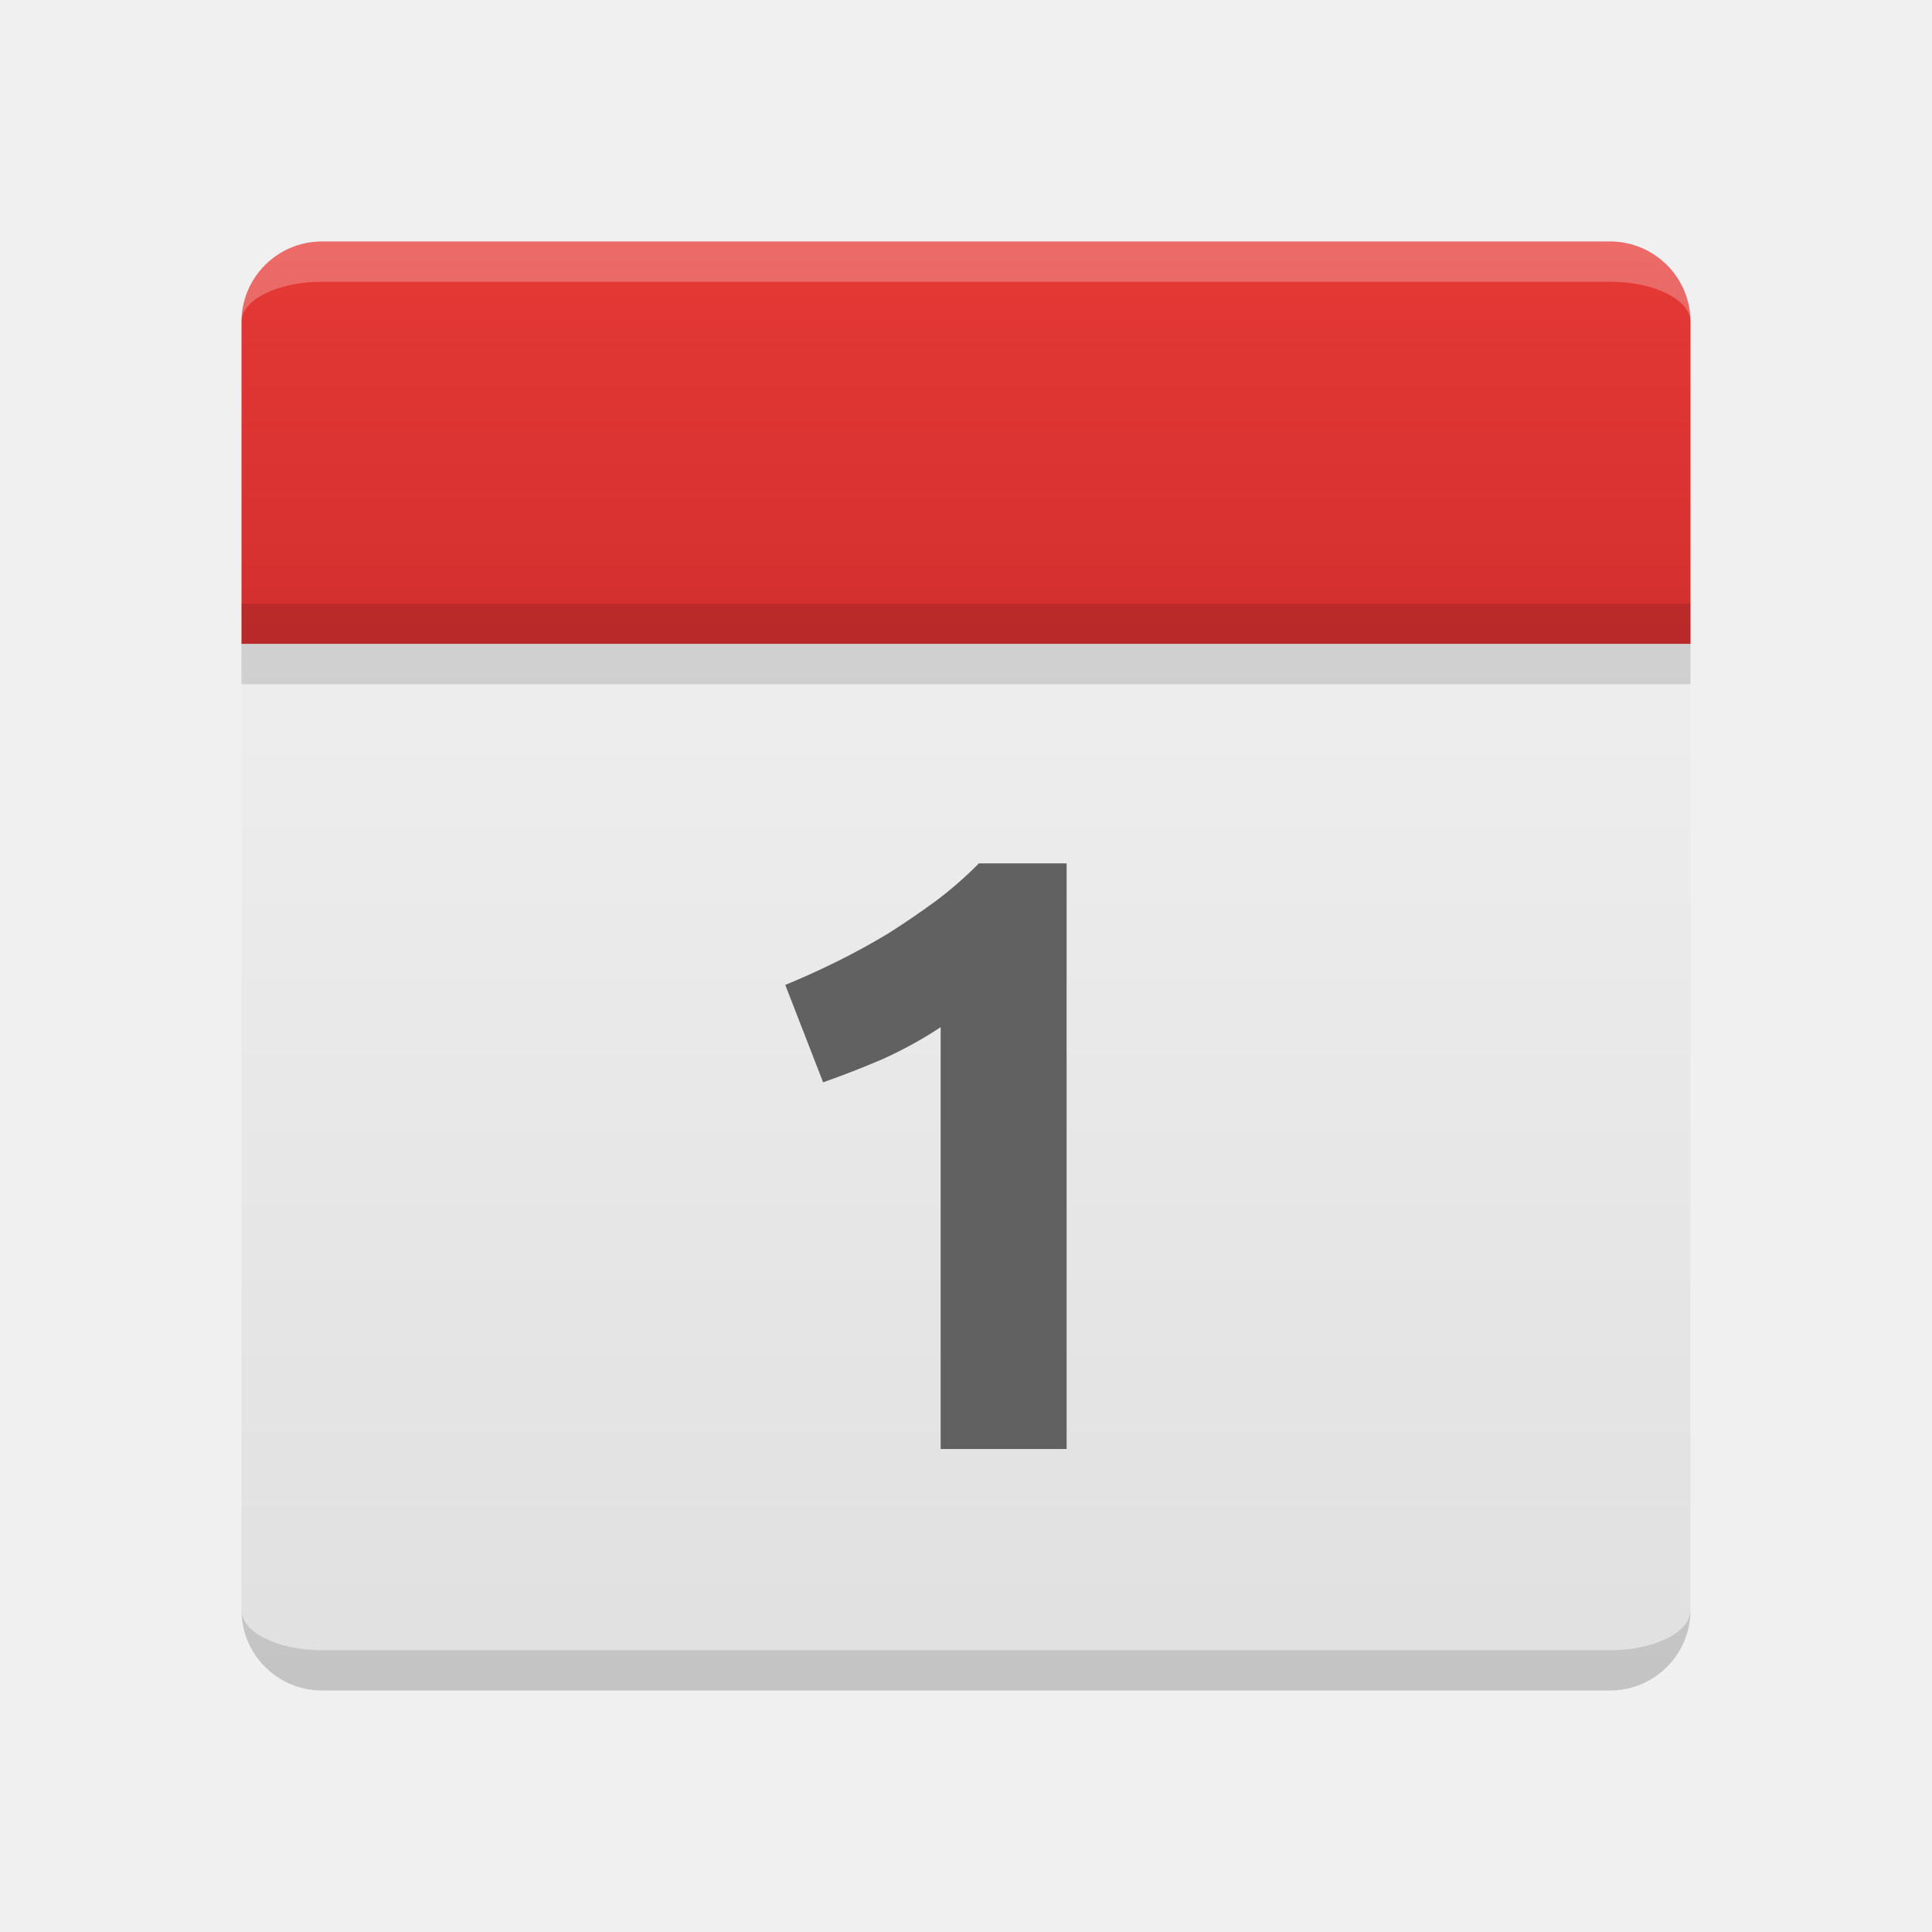
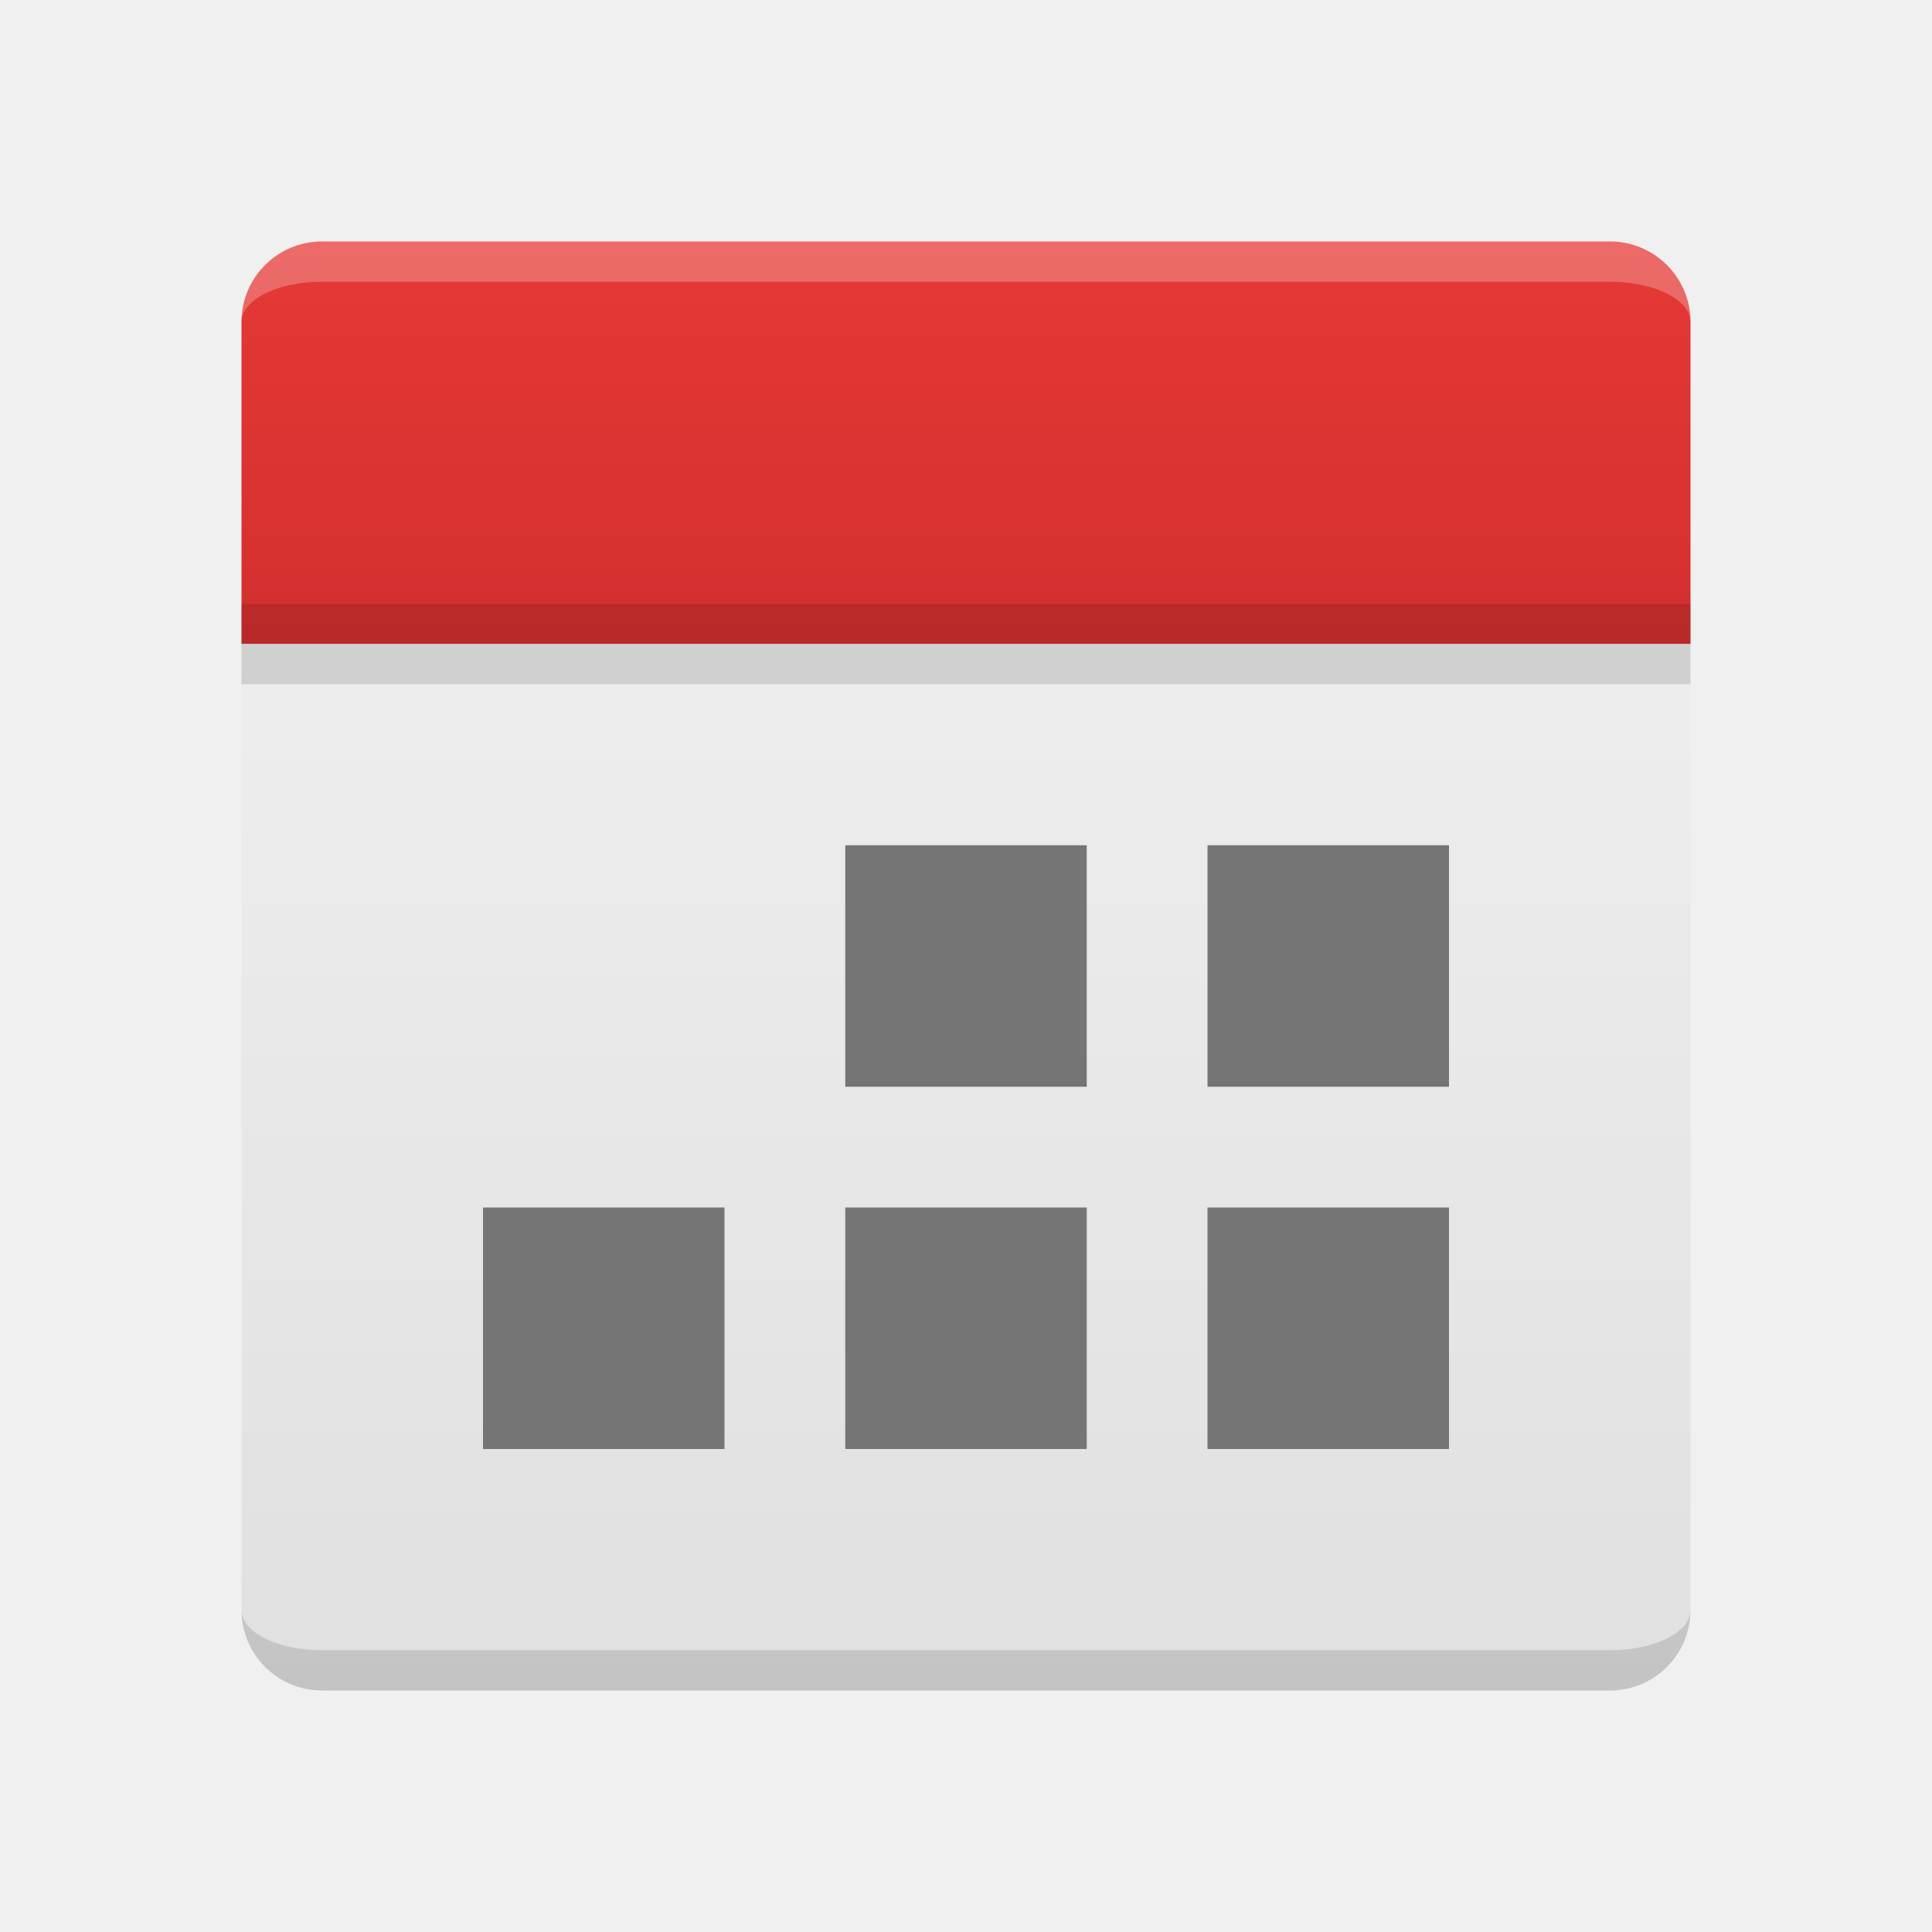
<svg xmlns="http://www.w3.org/2000/svg" viewBox="0 0 48 48">
  <defs>
    <linearGradient id="binding" x1="0%" y1="0%" x2="0%" y2="100%">
      <stop offset="0%" style="stop-color:#E53935" />
      <stop offset="100%" style="stop-color:#D32F2F" />
    </linearGradient>
    <linearGradient id="sheet" x1="0%" y1="0%" x2="0%" y2="100%">
      <stop offset="0%" style="stop-color:#EEEEEE" />
      <stop offset="100%" style="stop-color:#E0E0E0" />
    </linearGradient>
-     <style type="text/css">      
-       .date { fill: #616161 /* Gray 800 */ }
+     <style type="text/css">
+       .dates { fill: #757575 /* Gray 600 */ }
      .lighten-strongly { fill: white; fill-opacity: 0.25 }
      .darken { fill:black; fill-opacity: 0.125 }
    </style>
  </defs>
  <path style="fill:url(#binding)" d="m 8,6 a 2,2 0 0 0 -2,2 v 8 h 36 v -8 a 2,2 0 0 0 -2,-2" />
  <path class="lighten-strongly" d="m 8,6 a 2,2 0 0 0 -2,2 a 2,1 0 0 1 2,-1 h 32 a 2,1 0 0 1 2,1 a 2,2 0 0 0 -2,-2" />
  <path style="fill:url(#sheet)" d="m 6,16 v 24 a 2,2 0 0 0 2,2 h 32 a 2,2 0 0 0 2,-2 v -24" />
  <path class="darken" d="m 8,41 a 2,1 0 0 1 -2,-1 a 2,2 0 0 0 2,2 h 32 a 2,2 0 0 0 2,-2 a 2,1 0 0 1 -2,1" />
  <rect class="darken" x="6" y="15" width="36" height="2" />
-   <path class="date" d="m 19.51,24.47 q 0.61,-0.25 1.26,-0.57 0.67,-0.33 1.3,-0.71 0.63,-0.4 1.2,-0.82 0.58,-0.44 1.05,-0.92 h 2.18 v 14.55 h -3.13 v -10.48 q -0.63,0.42 -1.41,0.78 -0.77,0.33 -1.51,0.59 z" />
+   <g class="dates">
+     <rect x="21" y="21" width="6" height="6" />
+     <rect x="30" y="21" width="6" height="6" />
+     <rect x="12" y="30" width="6" height="6" />
+     <rect x="21" y="30" width="6" height="6" />
+     <rect x="30" y="30" width="6" height="6" />
+   </g>
</svg>
